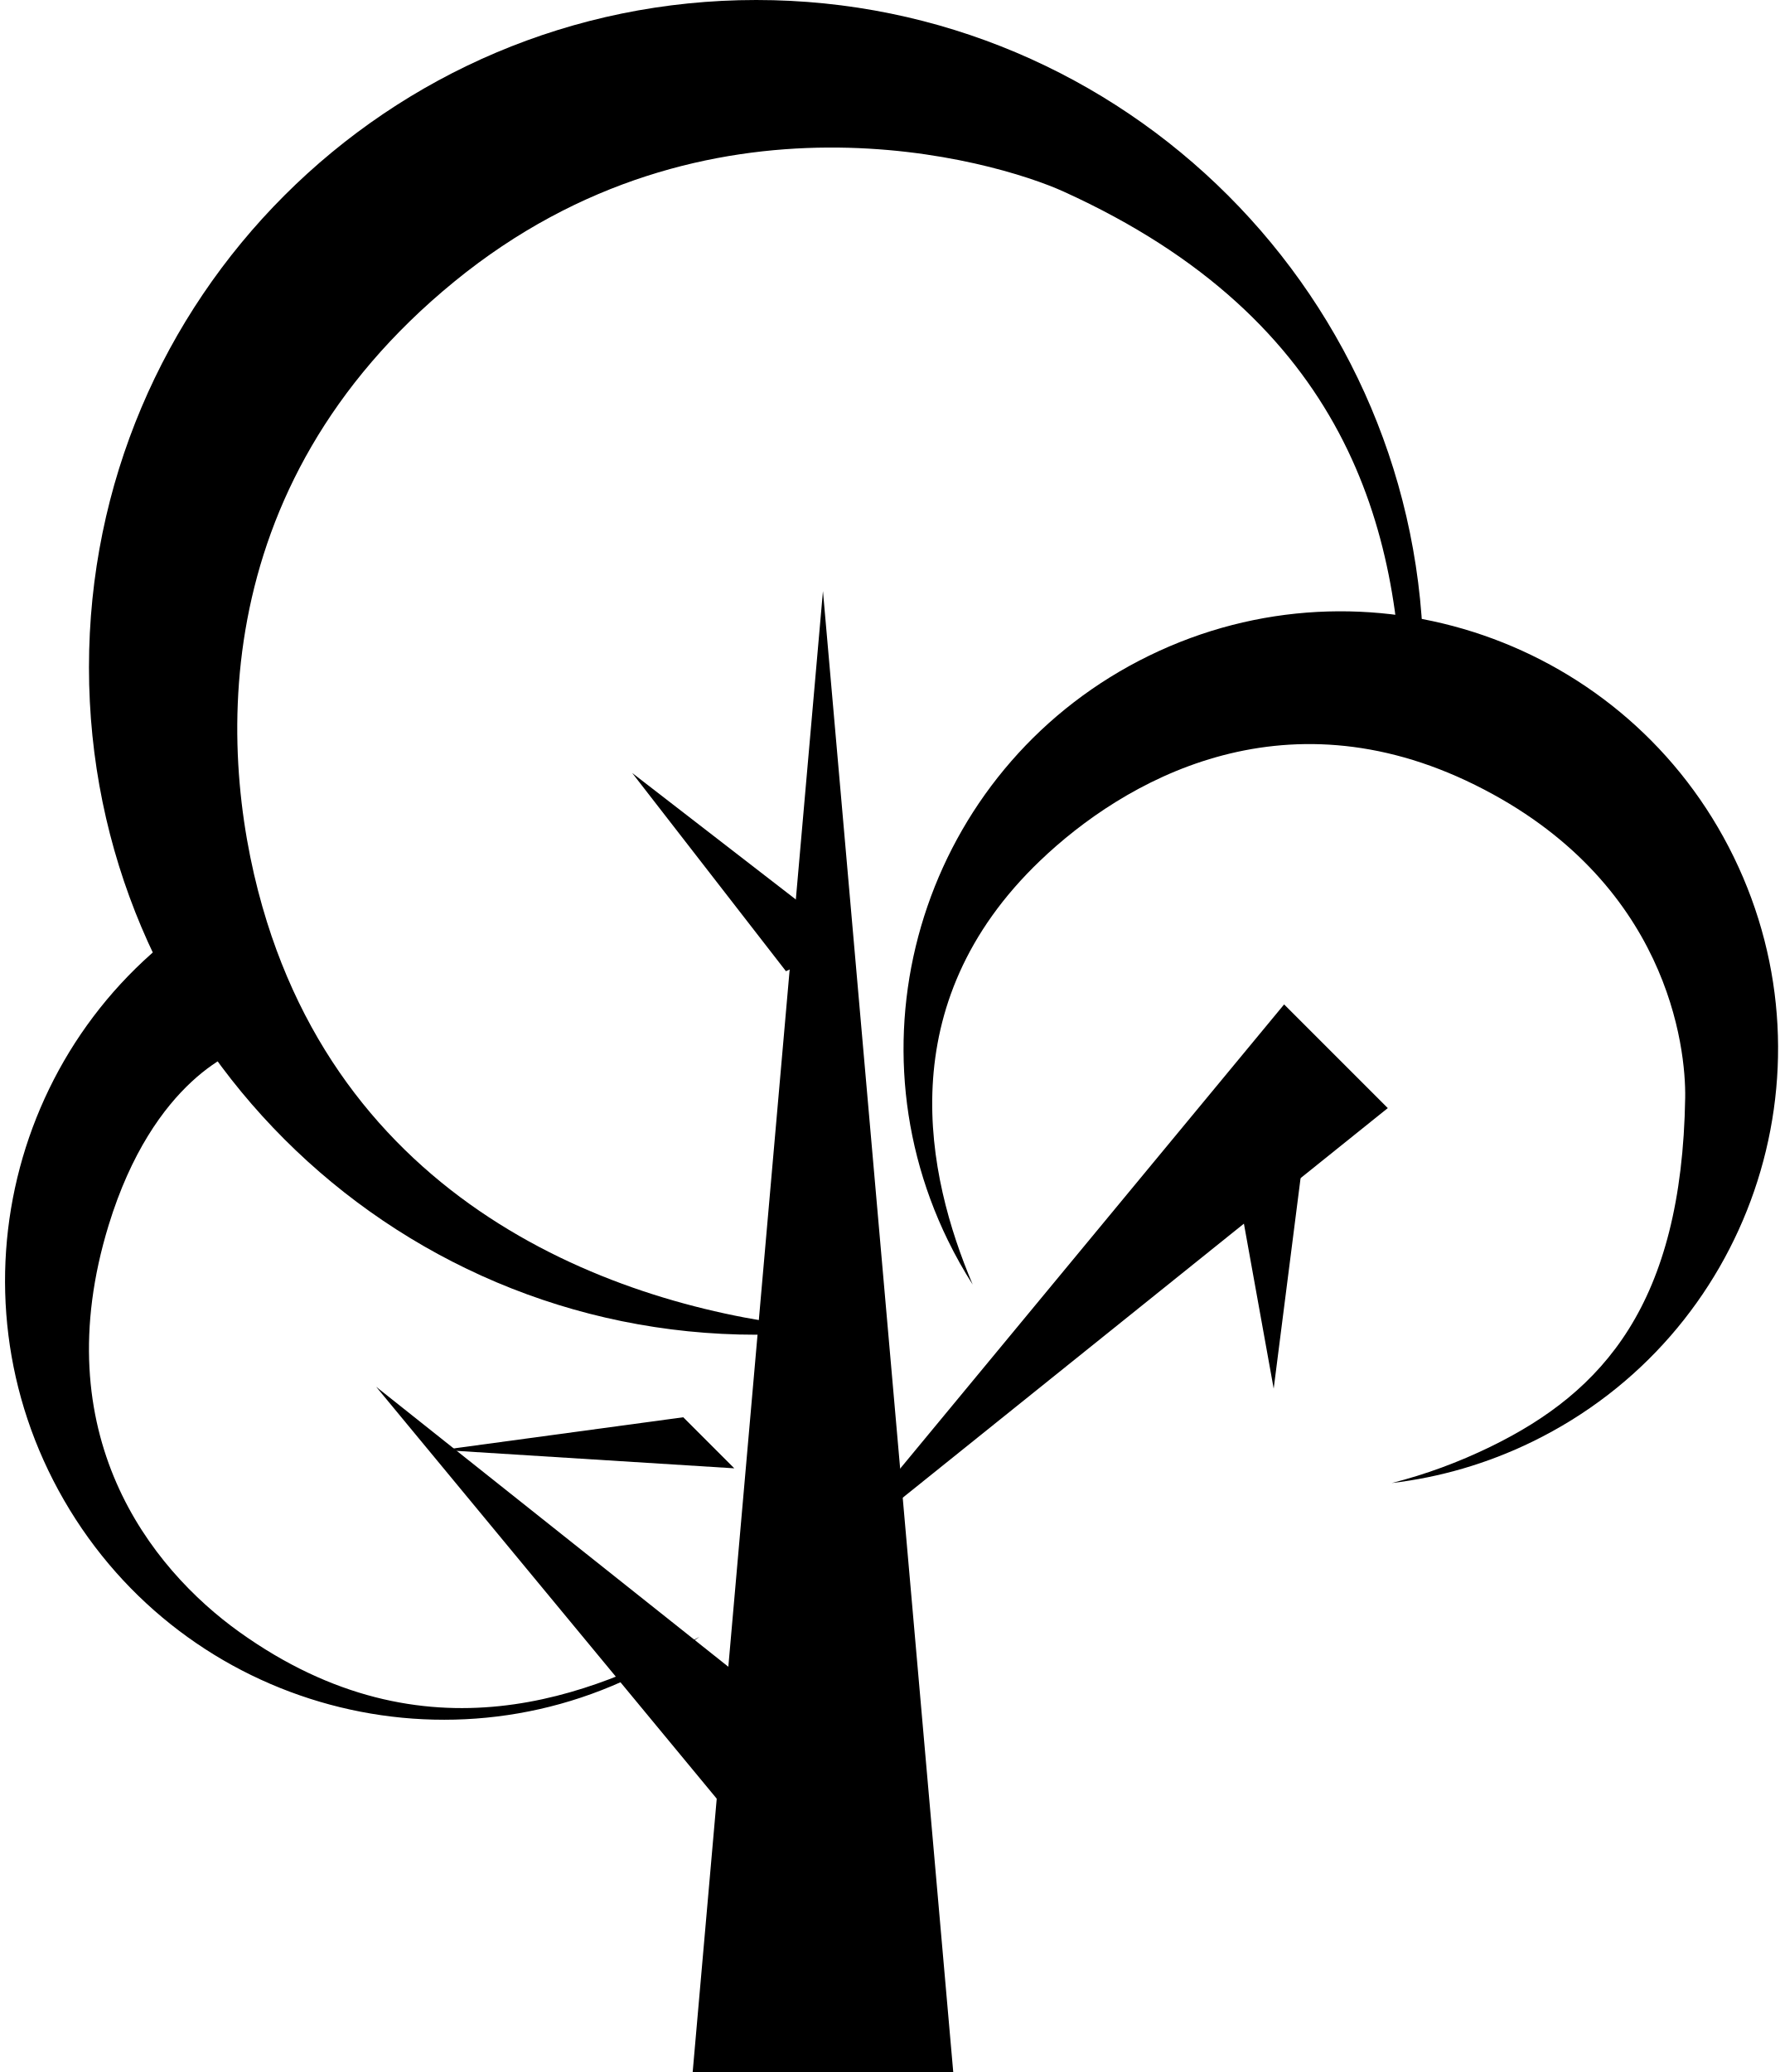
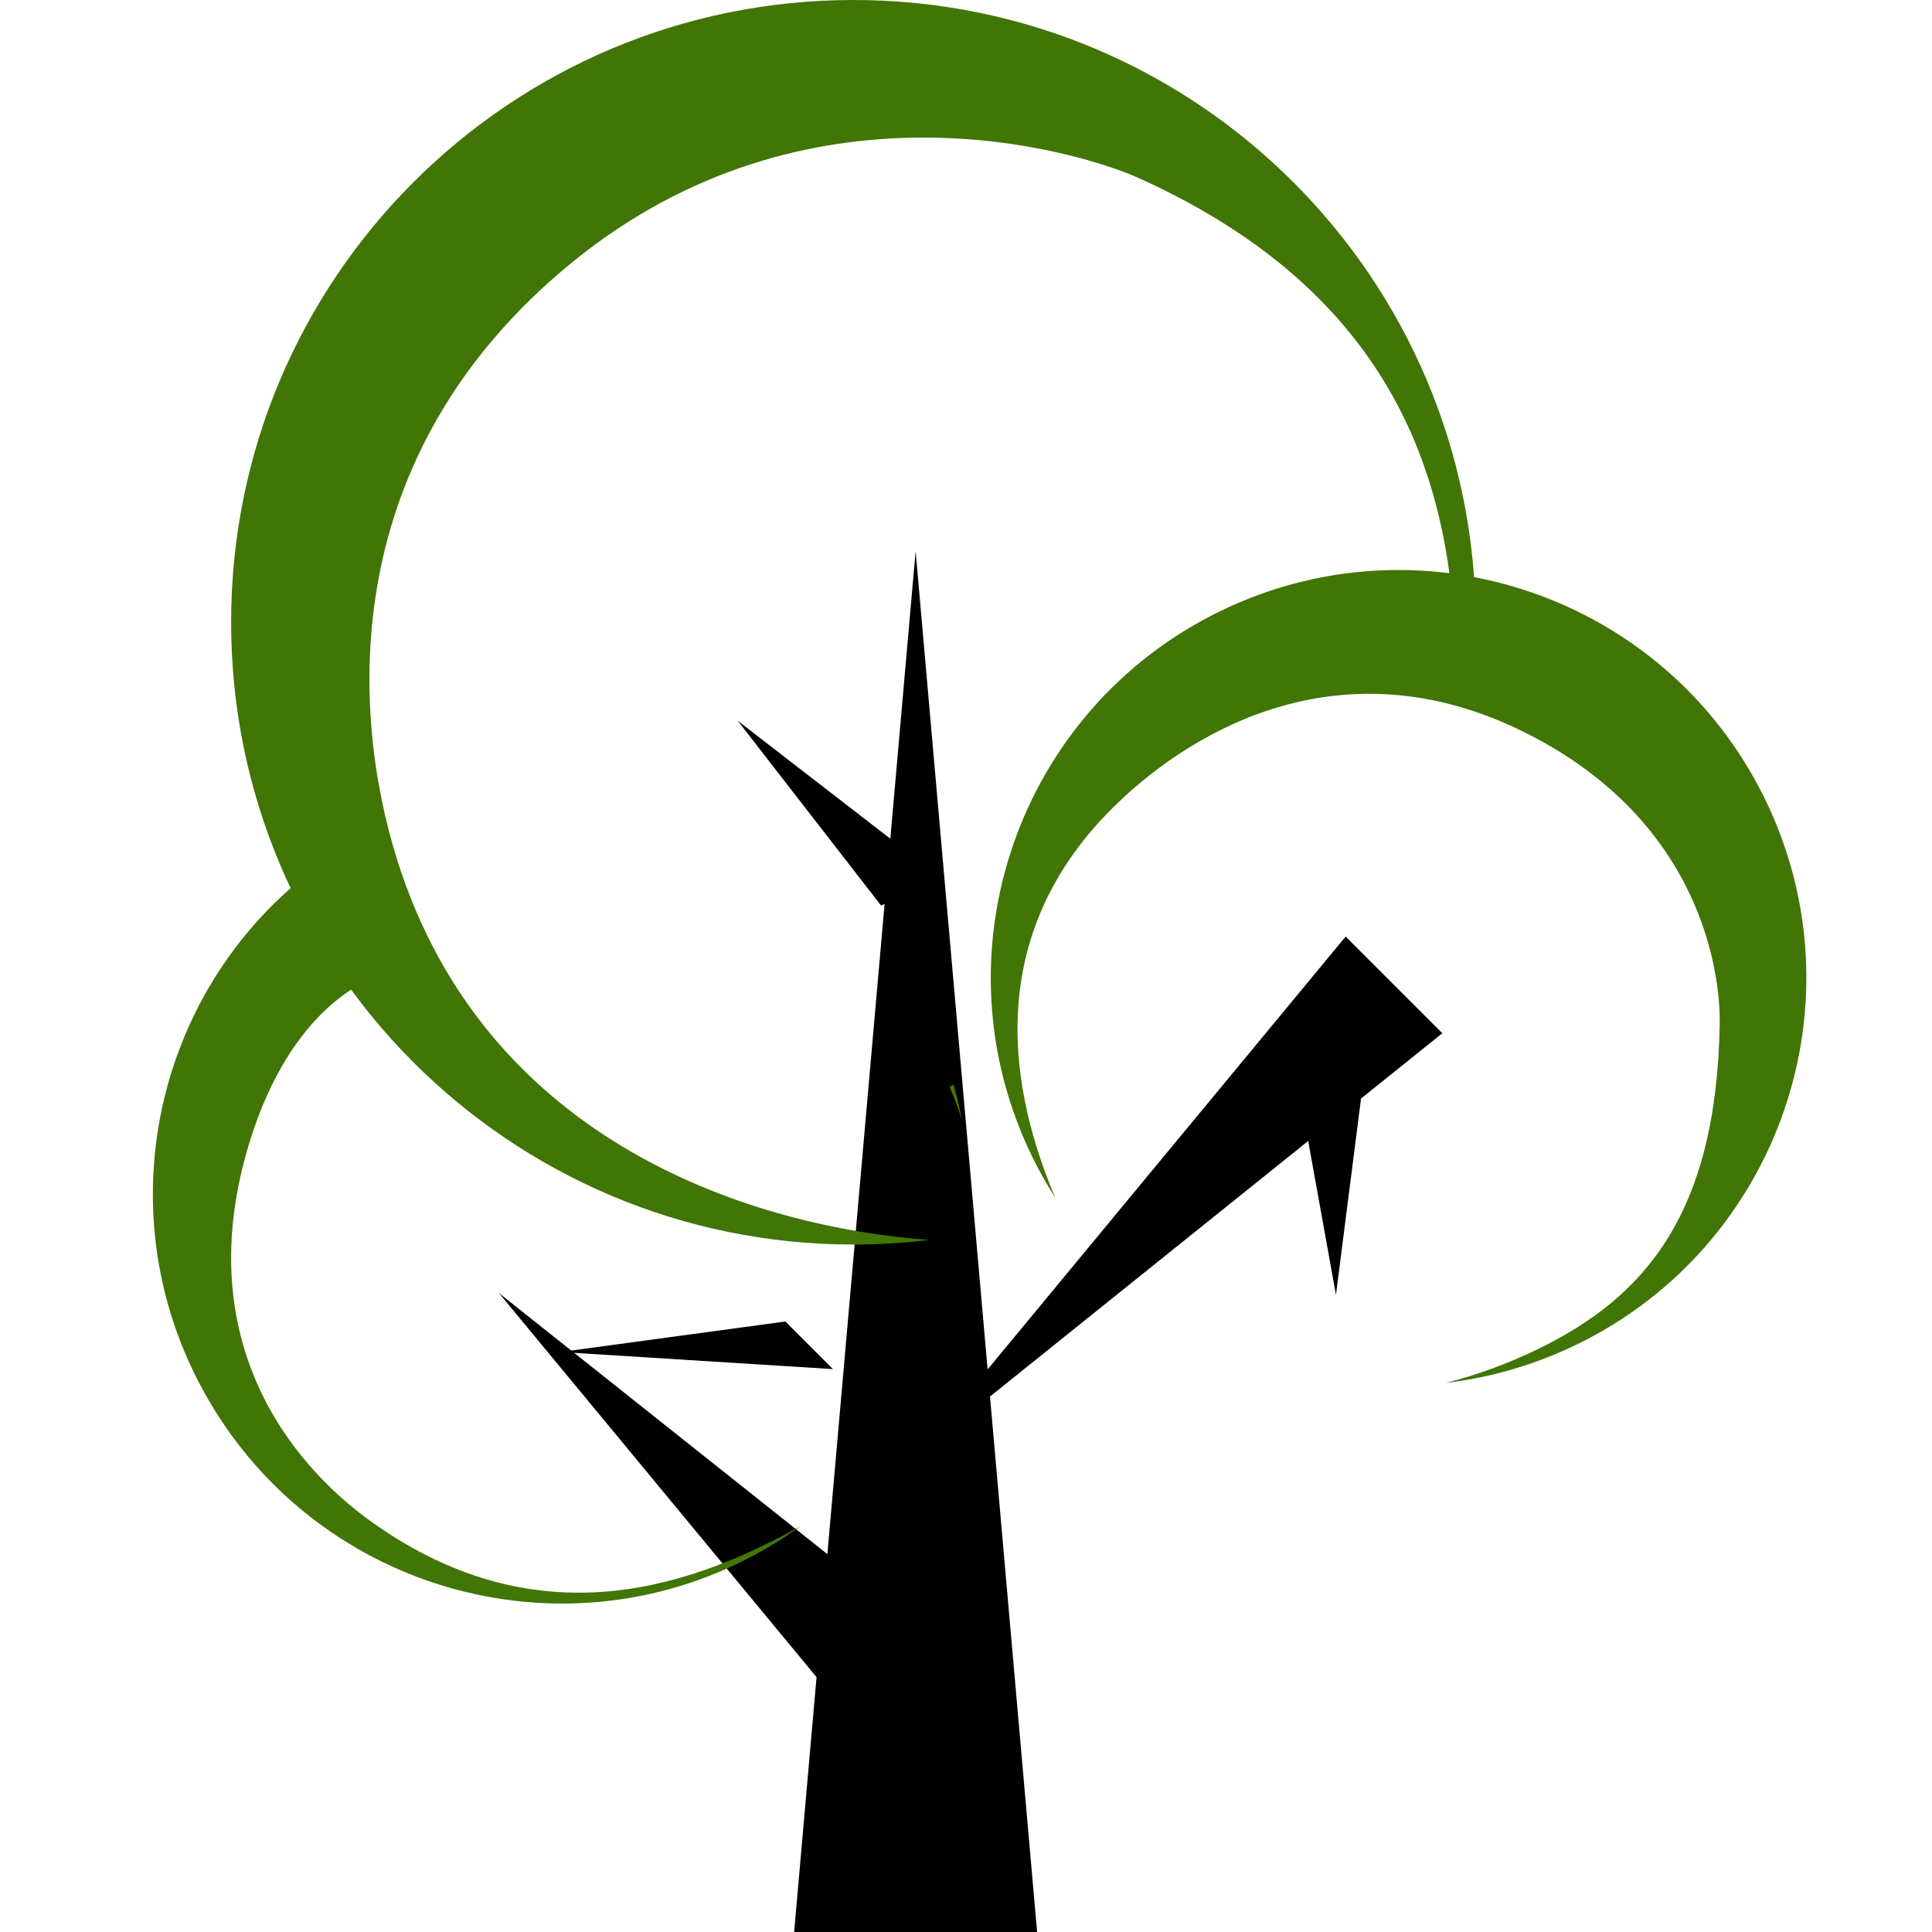
- <svg xmlns="http://www.w3.org/2000/svg" width="100%" height="100%" viewBox="0 0 280 326" version="1.1">
+ <svg xmlns="http://www.w3.org/2000/svg" width="326px" height="326px" viewBox="0 0 326 326" version="1.1">
  <defs />
  <g id="Page-1" stroke="none" stroke-width="1" fill="none" fill-rule="evenodd">
-     <g id="icon-transparent" transform="translate(-25, 0)" fill="#000000">
-       <g id="Page-1">
-         <g id="Artboard-1">
-           <g id="Group">
-             <path d="M154.5,93 L175,326 L134,326 L154.5,93 Z" id="Triangle-1" />
-             <path d="M120.415,202.267 L132.231,305.641 L110.823,303.535 L120.415,202.267 Z" id="Triangle-1" transform="translate(121.5273, 253.9541) rotate(-45) translate(-121.5273, -253.9541) " />
-             <path d="M196.021,149.604 L206.725,262.836 L183.655,262.836 L196.021,149.604 Z" id="Triangle-1" transform="translate(195.1899, 206.2197) rotate(225) translate(-195.1899, -206.2197) " />
-             <path d="M210.812,174.054 L243.83,196.974 L240.495,212.43 L210.812,174.054 Z" id="Triangle-1" transform="translate(227.3208, 193.2417) rotate(225) translate(-227.3208, -193.2417) " />
-             <path d="M134.838,214.348 L100.302,244.802 L111.663,244.802 L134.838,214.348 Z" id="Triangle-1" transform="translate(117.5703, 229.5752) rotate(225) translate(-117.5703, -229.5752) " />
-             <path d="M161.276,136.311 L122.109,131.366 L118.392,141.802 L161.276,136.311 Z" id="Triangle-1" transform="translate(139.834, 136.584) rotate(225) translate(-139.834, -136.584) " />
-             <path d="M248.7,113 C248.899,110.359 249,107.692 249,105 C249,47.01 201.99,0 144,0 C86.01,0 39,47.01 39,105 C39,162.99 86.01,210 144,210 C148.338,210 152.614,209.737 156.814,209.226 C127.7,207.113 82.122,193.286 67,145.027 C59.152,119.982 56.791,76.738 96.499,44.3 C136.206,11.861 181.549,25.234 192.371,30.144 C237.021,50.402 245.41,83.387 245.675,113 L248.7,113 L248.7,113 Z" id="Oval-1" />
-             <path d="M94.788,133.172 C56.794,133.172 25.993,164.057 25.993,202.156 C25.993,240.256 56.794,271.141 94.788,271.141 C97.175,271.141 99.533,271.019 101.858,270.781 C82.873,270.37 54.412,266.701 39.538,233.961 C32.362,218.166 28.552,191.607 53.716,168.198 C71.263,151.875 85.262,154.181 87.272,155.095 C89.691,156.196 92.207,157.339 94.788,158.522 L94.788,133.172 L94.788,133.172 Z M161.473,219.172 C160.974,221.144 160.391,223.082 159.726,224.983 C160.124,223.076 160.453,221.137 160.711,219.172 L161.473,219.172 L161.473,219.172 Z" id="Oval-1" transform="translate(93.73332, 202.1564) rotate(-30) translate(-93.73332, -202.1564) " />
-             <path d="M243.963,233.326 C241.347,233.628 238.686,233.783 235.989,233.783 C197.995,233.783 167.195,202.983 167.195,164.989 C167.195,126.995 197.995,96.195 235.989,96.195 C273.983,96.195 304.783,126.995 304.783,164.989 C304.783,172.967 303.425,180.627 300.928,187.752 C302.039,182.444 302.609,176.888 302.609,171.206 C302.609,151.557 295.612,134.355 266.69,119.671 C259.745,116.145 234.869,107.041 207.96,127.814 C181.051,148.587 183.191,177.386 188.652,194.507 C198.631,225.793 225.396,232.337 243.963,233.326 L243.963,233.326 Z" id="Oval-1" transform="translate(235.9891, 164.9891) rotate(64) translate(-235.9891, -164.9891) " />
-           </g>
-         </g>
-       </g>
+     <g id="application" fill-rule="nonzero">
+       <polygon id="Triangle-1" fill="#000000" points="154.5 93 175 326 134 326" />
+       <polygon id="Triangle-1" fill="#000000" transform="translate(121.5273, 253.9541) rotate(-45) translate(-121.5273, -253.9541) " points="120.415 202.267 132.231 305.641 110.823 303.535" />
+       <polygon id="Triangle-1" fill="#000000" transform="translate(195.1899, 206.2197) rotate(-135) translate(-195.1899, -206.2197) " points="196.021 149.604 206.725 262.836 183.655 262.836" />
+       <polygon id="Triangle-1" fill="#000000" transform="translate(227.3208, 193.2417) rotate(-135) translate(-227.3208, -193.2417) " points="210.812 174.054 243.83 196.974 240.495 212.43" />
+       <polygon id="Triangle-1" fill="#000000" transform="translate(117.5703, 229.5752) rotate(-135) translate(-117.5703, -229.5752) " points="134.838 214.348 100.302 244.802 111.663 244.802" />
+       <polygon id="Triangle-1" fill="#000000" transform="translate(139.834, 136.584) rotate(-135) translate(-139.834, -136.584) " points="161.276 136.311 122.109 131.366 118.392 141.802" />
+       <path d="M248.7,113 C248.899,110.359 249,107.692 249,105 C249,47.01 201.99,0 144,0 C86.01,0 39,47.01 39,105 C39,162.99 86.01,210 144,210 C148.338,210 152.614,209.737 156.814,209.226 C127.7,207.113 82.122,193.286 67,145.027 C59.152,119.982 56.791,76.738 96.499,44.3 C136.206,11.861 181.549,25.234 192.371,30.144 C237.021,50.402 245.41,83.387 245.675,113 L248.7,113 L248.7,113 Z" id="Oval-1" fill="#417505" />
+       <path d="M94.788,133.172 C56.794,133.172 25.993,164.057 25.993,202.156 C25.993,240.256 56.794,271.141 94.788,271.141 C97.175,271.141 99.533,271.019 101.858,270.781 C82.873,270.37 54.412,266.701 39.538,233.961 C32.362,218.166 28.552,191.607 53.716,168.198 C71.263,151.875 85.262,154.181 87.272,155.095 C89.691,156.196 92.207,157.339 94.788,158.522 L94.788,133.172 L94.788,133.172 Z M161.473,219.172 C160.974,221.144 160.391,223.082 159.726,224.983 C160.124,223.076 160.453,221.137 160.711,219.172 L161.473,219.172 L161.473,219.172 Z" id="Oval-1" fill="#417505" transform="translate(93.73332, 202.1564) rotate(-30) translate(-93.73332, -202.1564) " />
+       <path d="M243.963,233.326 C241.347,233.628 238.686,233.783 235.989,233.783 C197.995,233.783 167.195,202.983 167.195,164.989 C167.195,126.995 197.995,96.195 235.989,96.195 C273.983,96.195 304.783,126.995 304.783,164.989 C304.783,172.967 303.425,180.627 300.928,187.752 C302.039,182.444 302.609,176.888 302.609,171.206 C302.609,151.557 295.612,134.355 266.69,119.671 C259.745,116.145 234.869,107.041 207.96,127.814 C181.051,148.587 183.191,177.386 188.652,194.507 C198.631,225.793 225.396,232.337 243.963,233.326 L243.963,233.326 Z" id="Oval-1" fill="#417505" transform="translate(235.9891, 164.9891) rotate(64) translate(-235.9891, -164.9891) " />
    </g>
  </g>
</svg>
